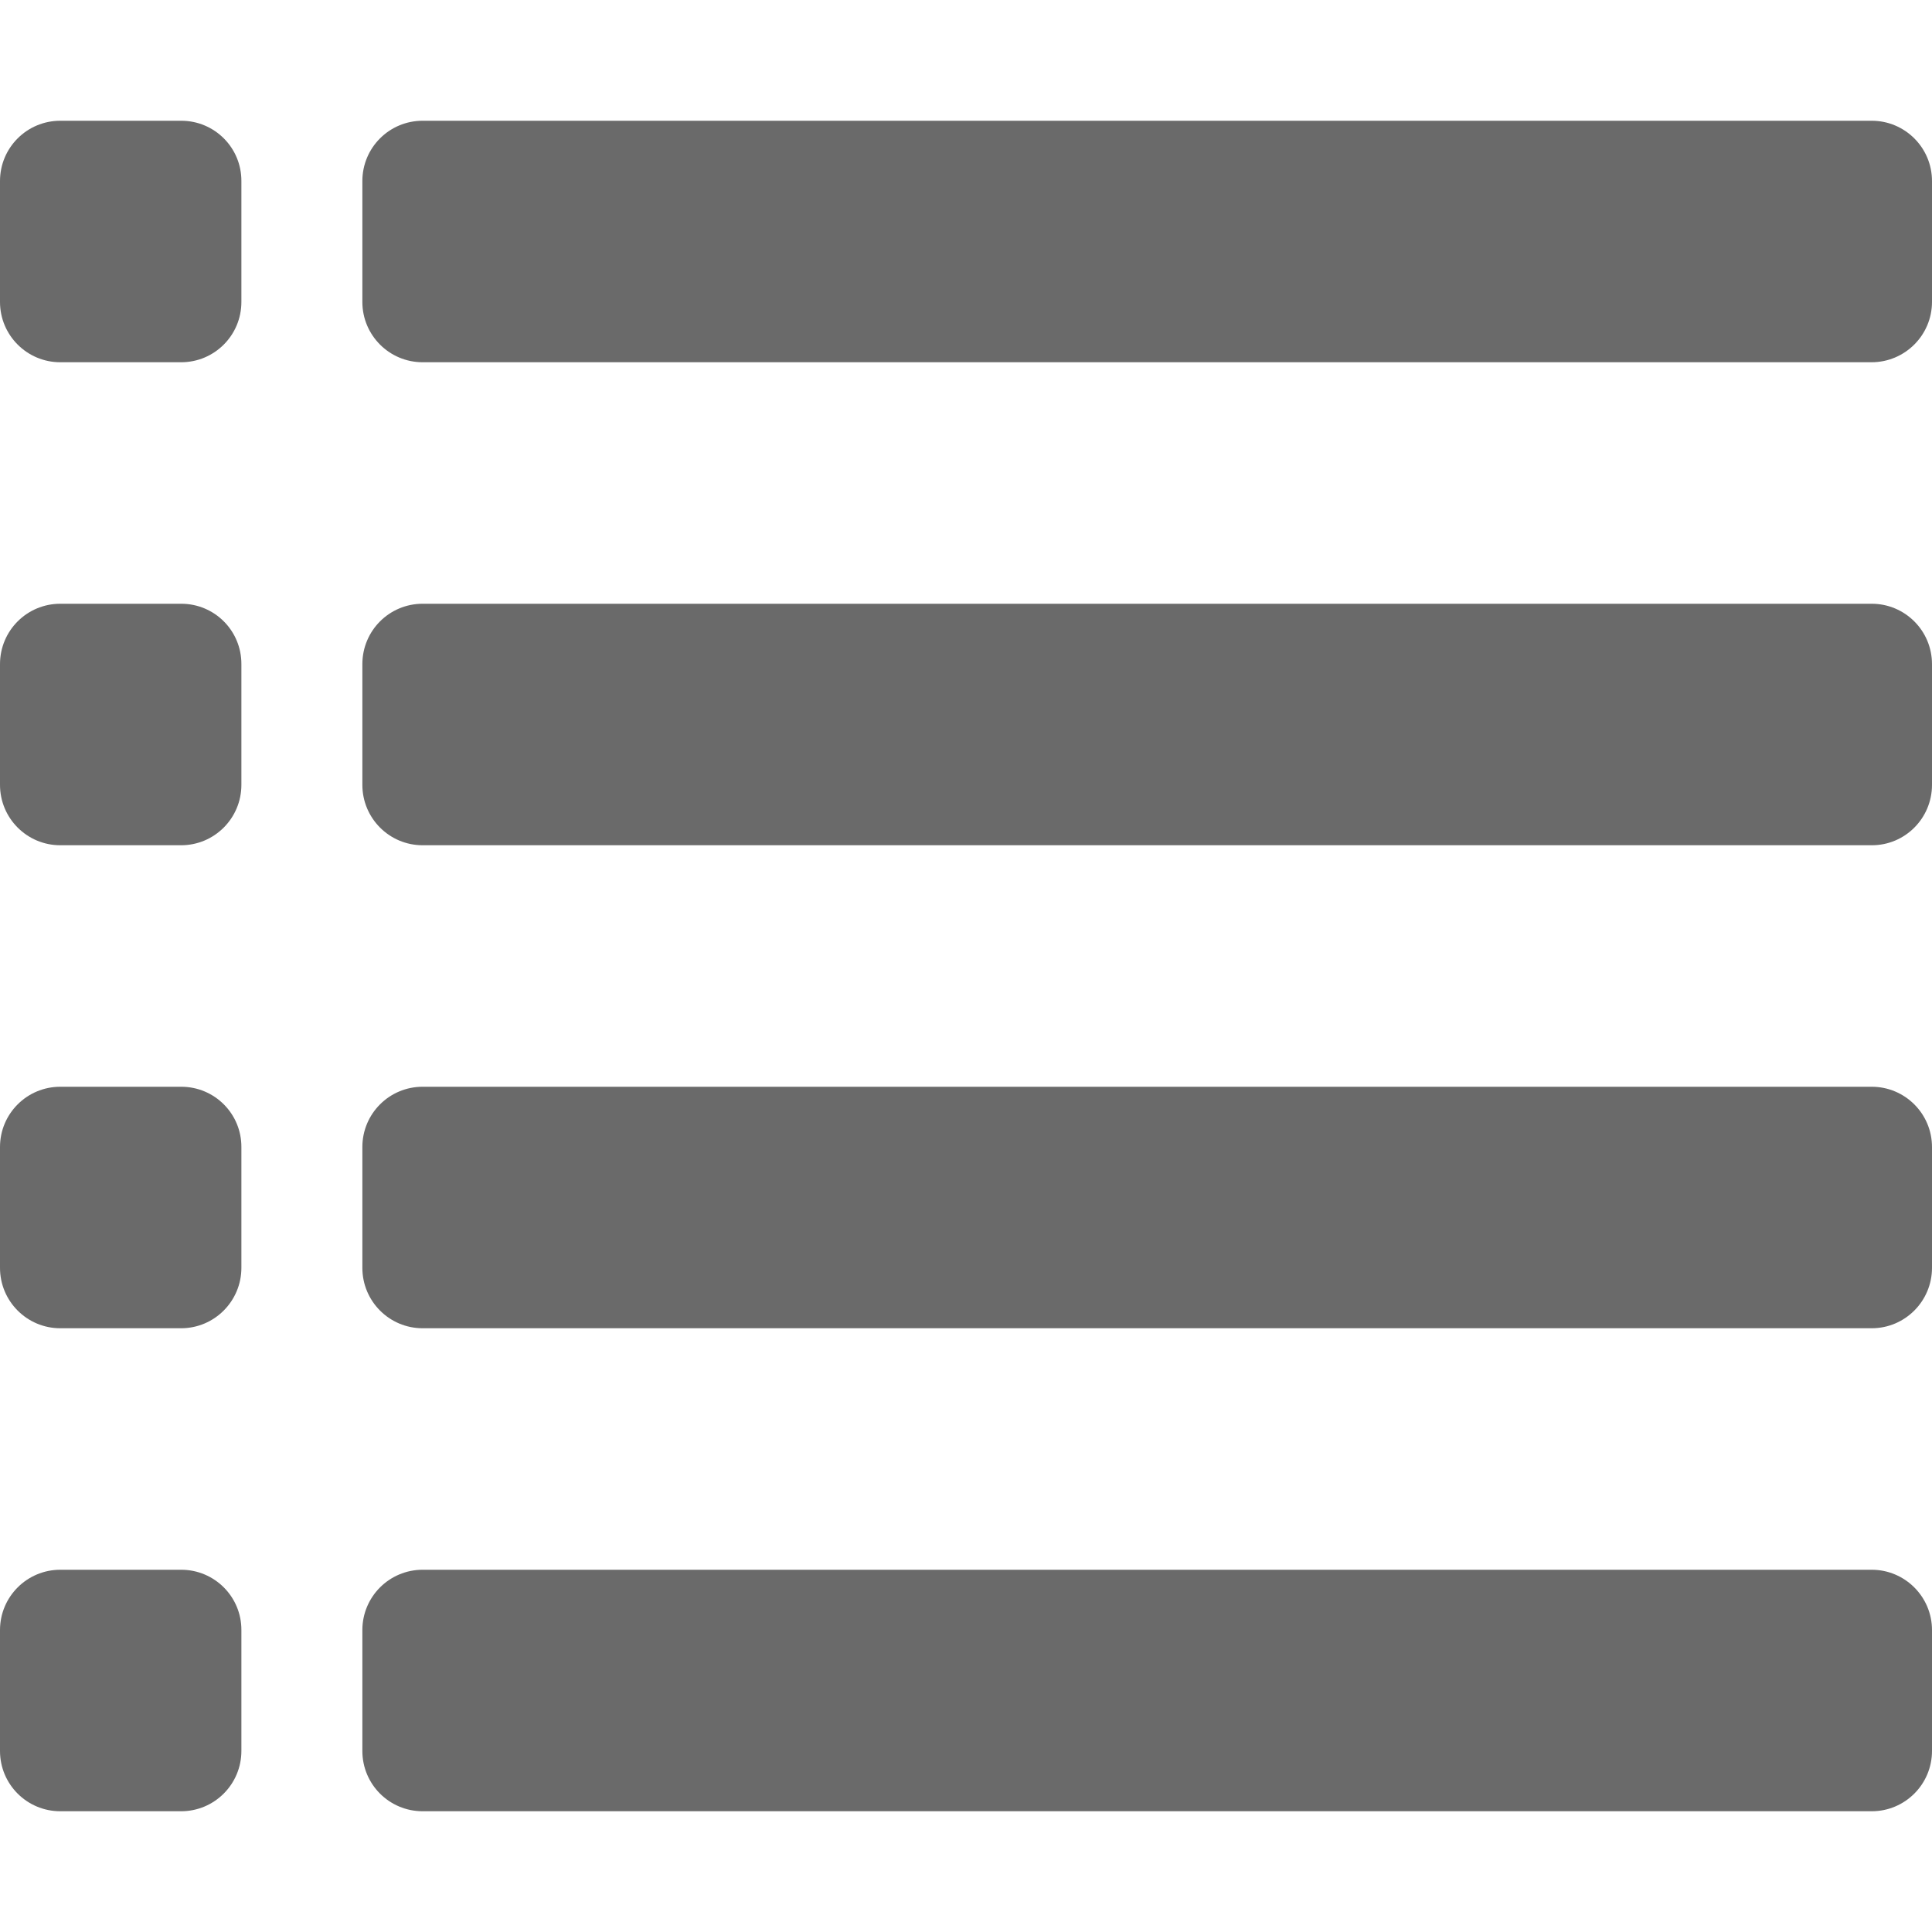
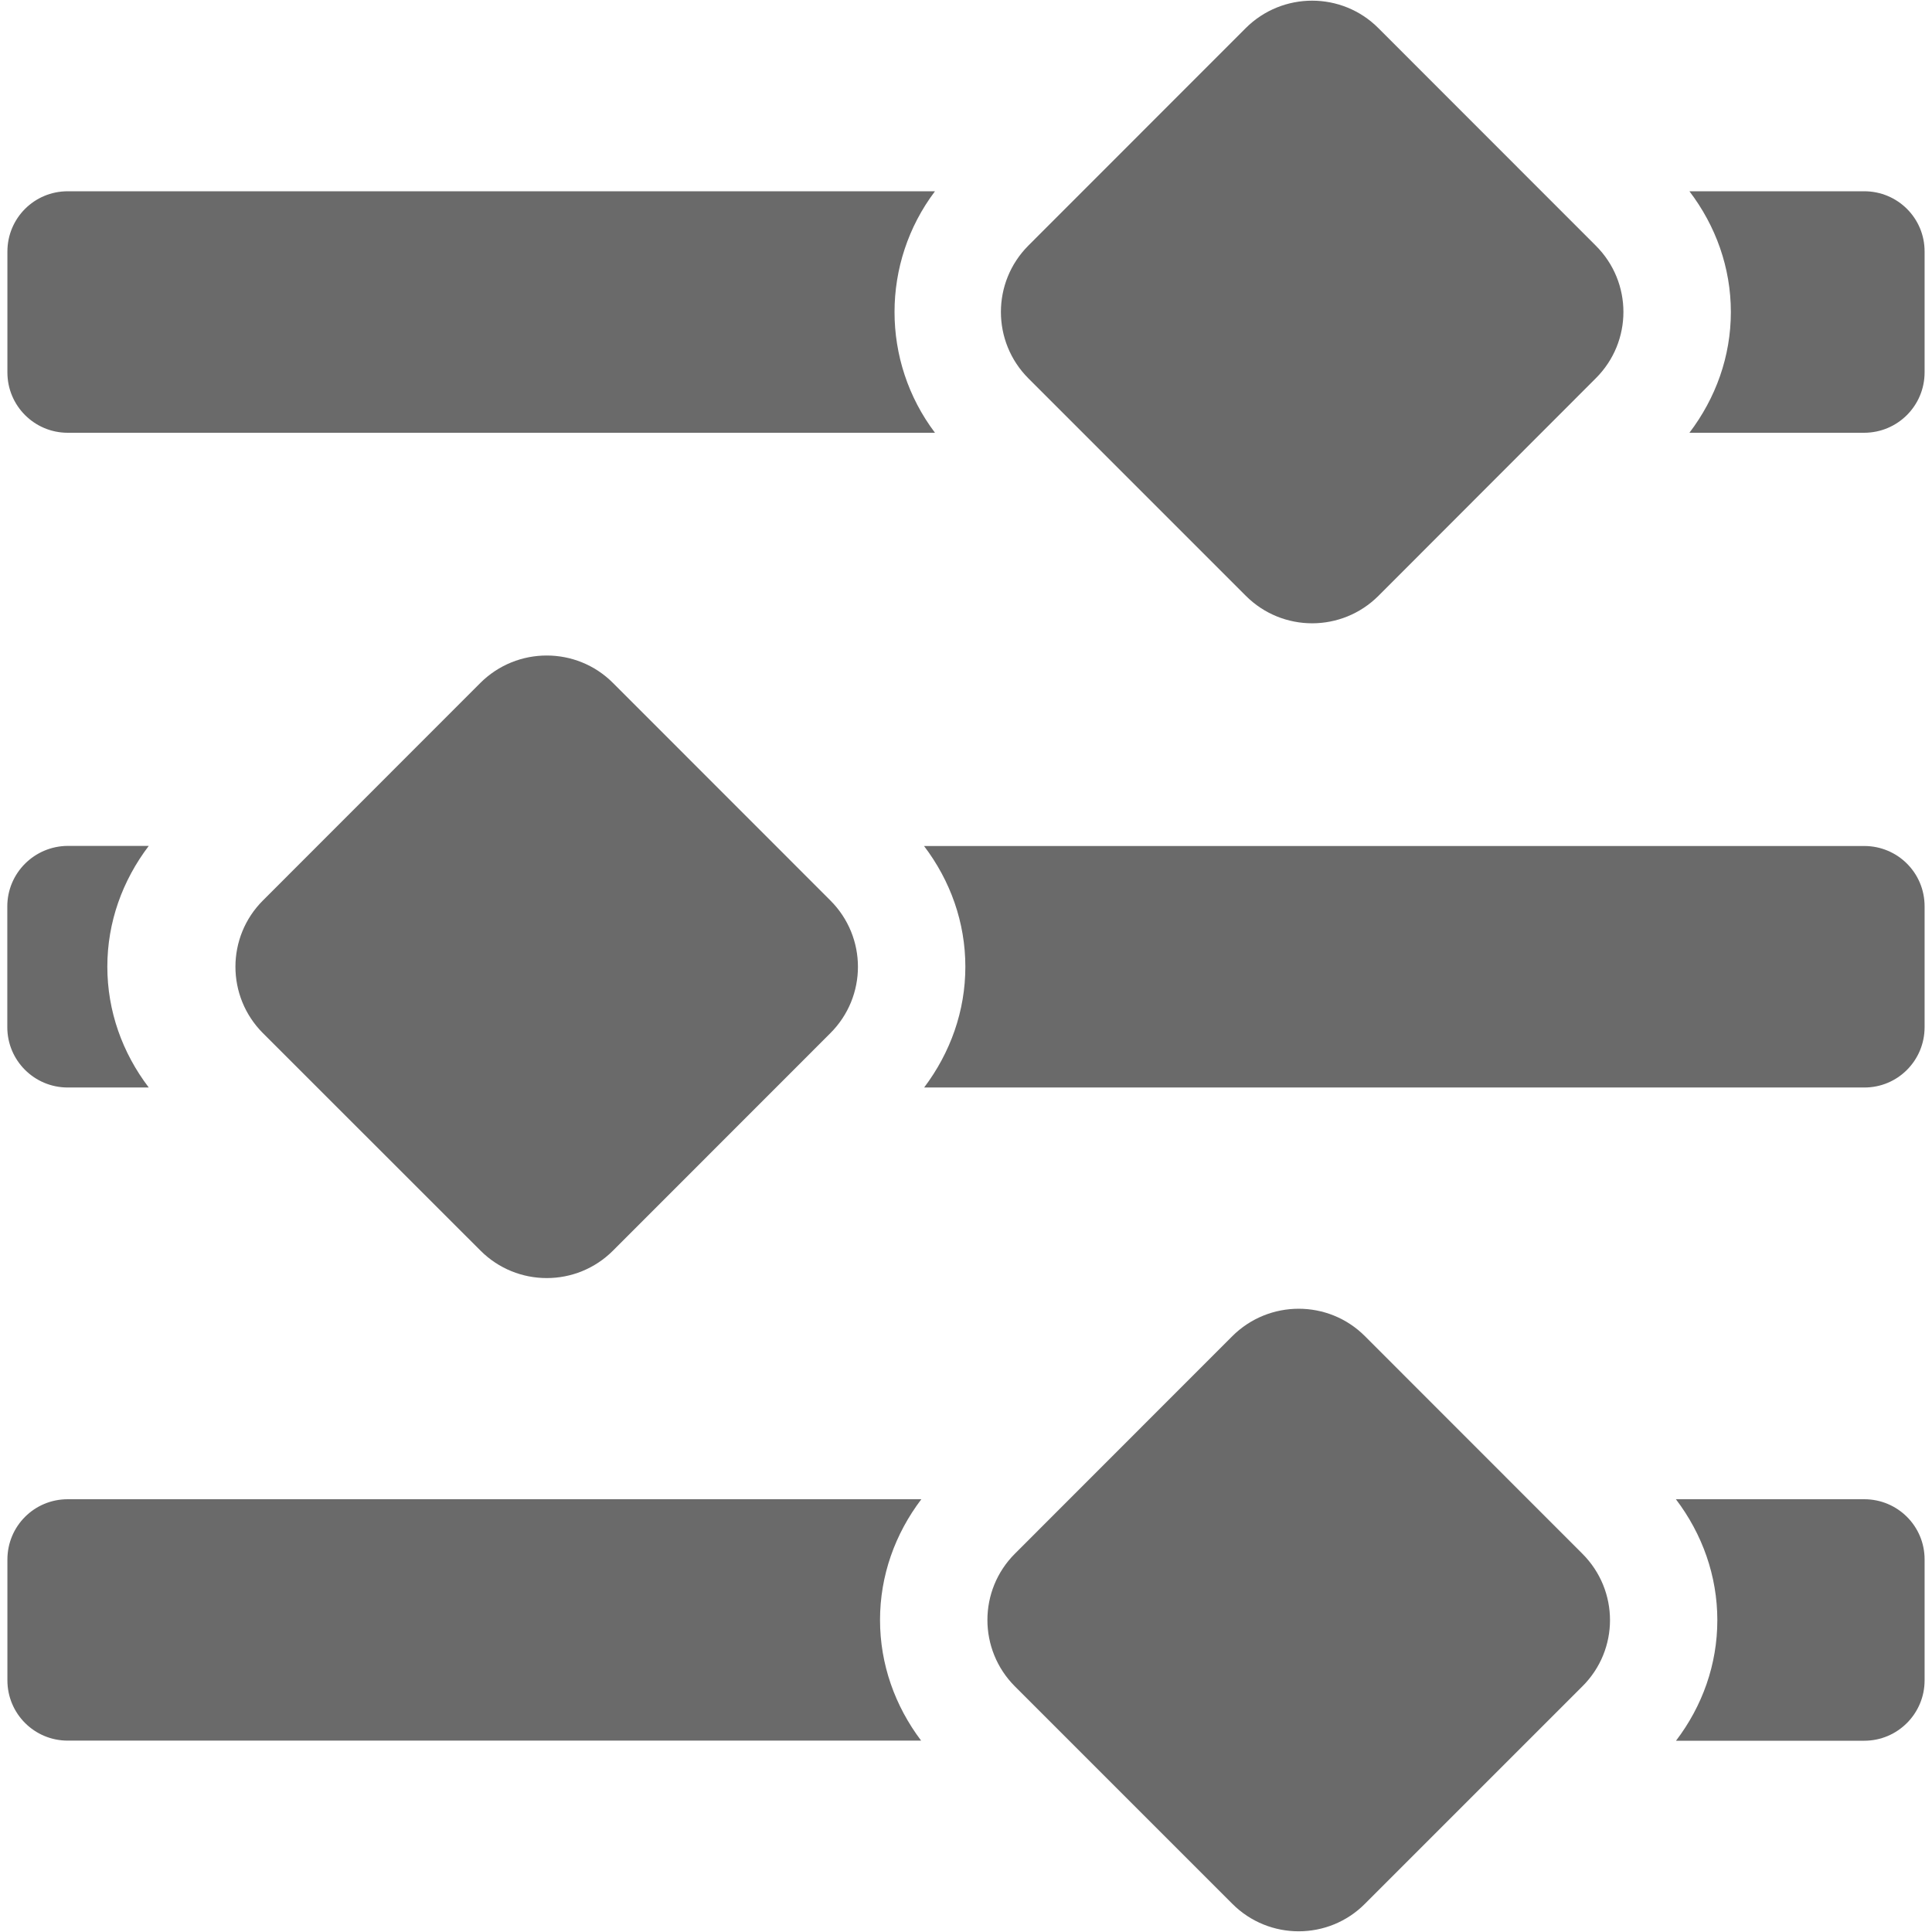
- <svg xmlns="http://www.w3.org/2000/svg" version="1.1" id="Layer_1" x="0px" y="0px" width="18px" height="18px" viewBox="2 2 18 18" enable-background="new 2 2 18 18" xml:space="preserve">
-   <g id="list">
-     <path fill="#6A6A6A" d="M19.438,3.125h-13.5c-0.311,0-0.562,0.251-0.562,0.562v1.126c0,0.31,0.251,0.562,0.562,0.562h13.5   C19.748,5.374,20,5.123,20,4.812V3.687C20,3.376,19.748,3.125,19.438,3.125z" />
-     <path fill="#6A6A6A" d="M19.438,7.625h-13.5c-0.311,0-0.562,0.251-0.562,0.563v1.124c0,0.311,0.251,0.563,0.562,0.563h13.5   C19.748,9.876,20,9.624,20,9.312V8.188C20,7.876,19.748,7.625,19.438,7.625z" />
-     <path fill="#6A6A6A" d="M19.438,12.125h-13.5c-0.311,0-0.562,0.251-0.562,0.562v1.125c0,0.311,0.251,0.563,0.562,0.563h13.5   c0.311,0,0.562-0.253,0.562-0.563v-1.125C20,12.376,19.748,12.125,19.438,12.125z" />
-     <path fill="#6A6A6A" d="M19.438,16.625h-13.5c-0.311,0-0.562,0.252-0.562,0.562v1.126c0,0.311,0.251,0.562,0.562,0.562h13.5   c0.311,0,0.562-0.252,0.562-0.562v-1.126C20,16.877,19.748,16.625,19.438,16.625z" />
-     <path fill="#6A6A6A" d="M3.688,3.125H2.562C2.251,3.125,2,3.376,2,3.687v1.126c0,0.31,0.251,0.562,0.562,0.562h1.125   c0.311,0,0.562-0.251,0.562-0.562V3.687C4.25,3.376,3.999,3.125,3.688,3.125z" />
-     <path fill="#6A6A6A" d="M3.688,7.625H2.562C2.251,7.625,2,7.876,2,8.188v1.124c0,0.311,0.251,0.563,0.562,0.563h1.125   c0.311,0,0.562-0.252,0.562-0.563V8.188C4.25,7.876,3.999,7.625,3.688,7.625z" />
-     <path fill="#6A6A6A" d="M3.688,12.125H2.562C2.251,12.125,2,12.376,2,12.687v1.125c0,0.311,0.251,0.563,0.562,0.563h1.125   c0.311,0,0.562-0.253,0.562-0.563v-1.125C4.25,12.376,3.999,12.125,3.688,12.125z" />
-     <path fill="#6A6A6A" d="M3.688,16.625H2.562C2.251,16.625,2,16.877,2,17.187v1.126c0,0.311,0.251,0.562,0.562,0.562h1.125   c0.311,0,0.562-0.252,0.562-0.562v-1.126C4.25,16.877,3.999,16.625,3.688,16.625z" />
+ <svg xmlns="http://www.w3.org/2000/svg" version="1.1" id="Layer_1" x="0px" y="0px" width="18px" height="18px" viewBox="0 0 18 18" enable-background="new 0 0 18 18" xml:space="preserve">
+   <g>
+     <path fill="#6A6A6A" d="M17.369,7.882h-8.76c0.246,0.324,0.385,0.712,0.385,1.125c0,0.412-0.139,0.8-0.384,1.125h8.759   c0.311,0.001,0.562-0.251,0.562-0.562V8.445C17.932,8.133,17.68,7.882,17.369,7.882z" />
+     <g>
+       <path fill="#6A6A6A" d="M8.584,13.968H0.631c-0.312,0-0.562,0.251-0.562,0.562v1.125c0,0.311,0.251,0.562,0.562,0.562h7.951    c-0.244-0.323-0.383-0.712-0.383-1.124C8.199,14.681,8.338,14.292,8.584,13.968z" />
+       <path fill="#6A6A6A" d="M17.369,13.968h-1.755C15.86,14.292,16,14.682,16,15.095c0,0.412-0.139,0.8-0.385,1.123h1.754    c0.311,0,0.562-0.253,0.562-0.562V14.53C17.932,14.219,17.68,13.968,17.369,13.968z" />
+     </g>
+     <g>
+       <path fill="#6A6A6A" d="M12.717,17.737c-0.34,0.342-0.895,0.342-1.236,0l-2.025-2.025c-0.342-0.342-0.342-0.896,0-1.237    l2.025-2.026c0.342-0.341,0.896-0.341,1.236,0l2.025,2.026c0.344,0.343,0.344,0.896,0,1.237L12.717,17.737z" />
+     </g>
+     <path fill="#6A6A6A" d="M17.369,1.782H15.74c0.246,0.323,0.386,0.712,0.386,1.125c0,0.413-0.14,0.801-0.386,1.125h1.629   c0.311-0.001,0.562-0.252,0.562-0.563V2.344C17.932,2.033,17.68,1.782,17.369,1.782z" />
+     <path fill="#6A6A6A" d="M0.631,10.132h0.755C1.14,9.809,1,9.42,1,9.006c0-0.413,0.14-0.801,0.386-1.125H0.631   C0.32,7.883,0.068,8.134,0.068,8.445v1.125C0.068,9.881,0.32,10.132,0.631,10.132z" />
+     <path fill="#6A6A6A" d="M8.711,1.782h-8.08c-0.312,0-0.562,0.251-0.562,0.562V3.47c0,0.31,0.251,0.562,0.562,0.562h8.08   C8.208,3.366,8.209,2.447,8.711,1.782z" />
+     <path fill="#6A6A6A" d="M12.843,5.551c-0.341,0.341-0.894,0.342-1.236,0L9.581,3.525c-0.341-0.342-0.341-0.895,0-1.237l2.025-2.026   c0.342-0.341,0.896-0.341,1.236,0l2.025,2.026c0.344,0.342,0.344,0.895,0,1.237L12.843,5.551z" />
+     <path fill="#6A6A6A" d="M5.712,11.651c-0.341,0.342-0.895,0.342-1.236,0L2.45,9.626c-0.342-0.342-0.342-0.896,0-1.237l2.025-2.026   c0.342-0.341,0.896-0.341,1.236,0l2.025,2.026c0.343,0.342,0.343,0.895,0,1.237L5.712,11.651z" />
  </g>
</svg>
